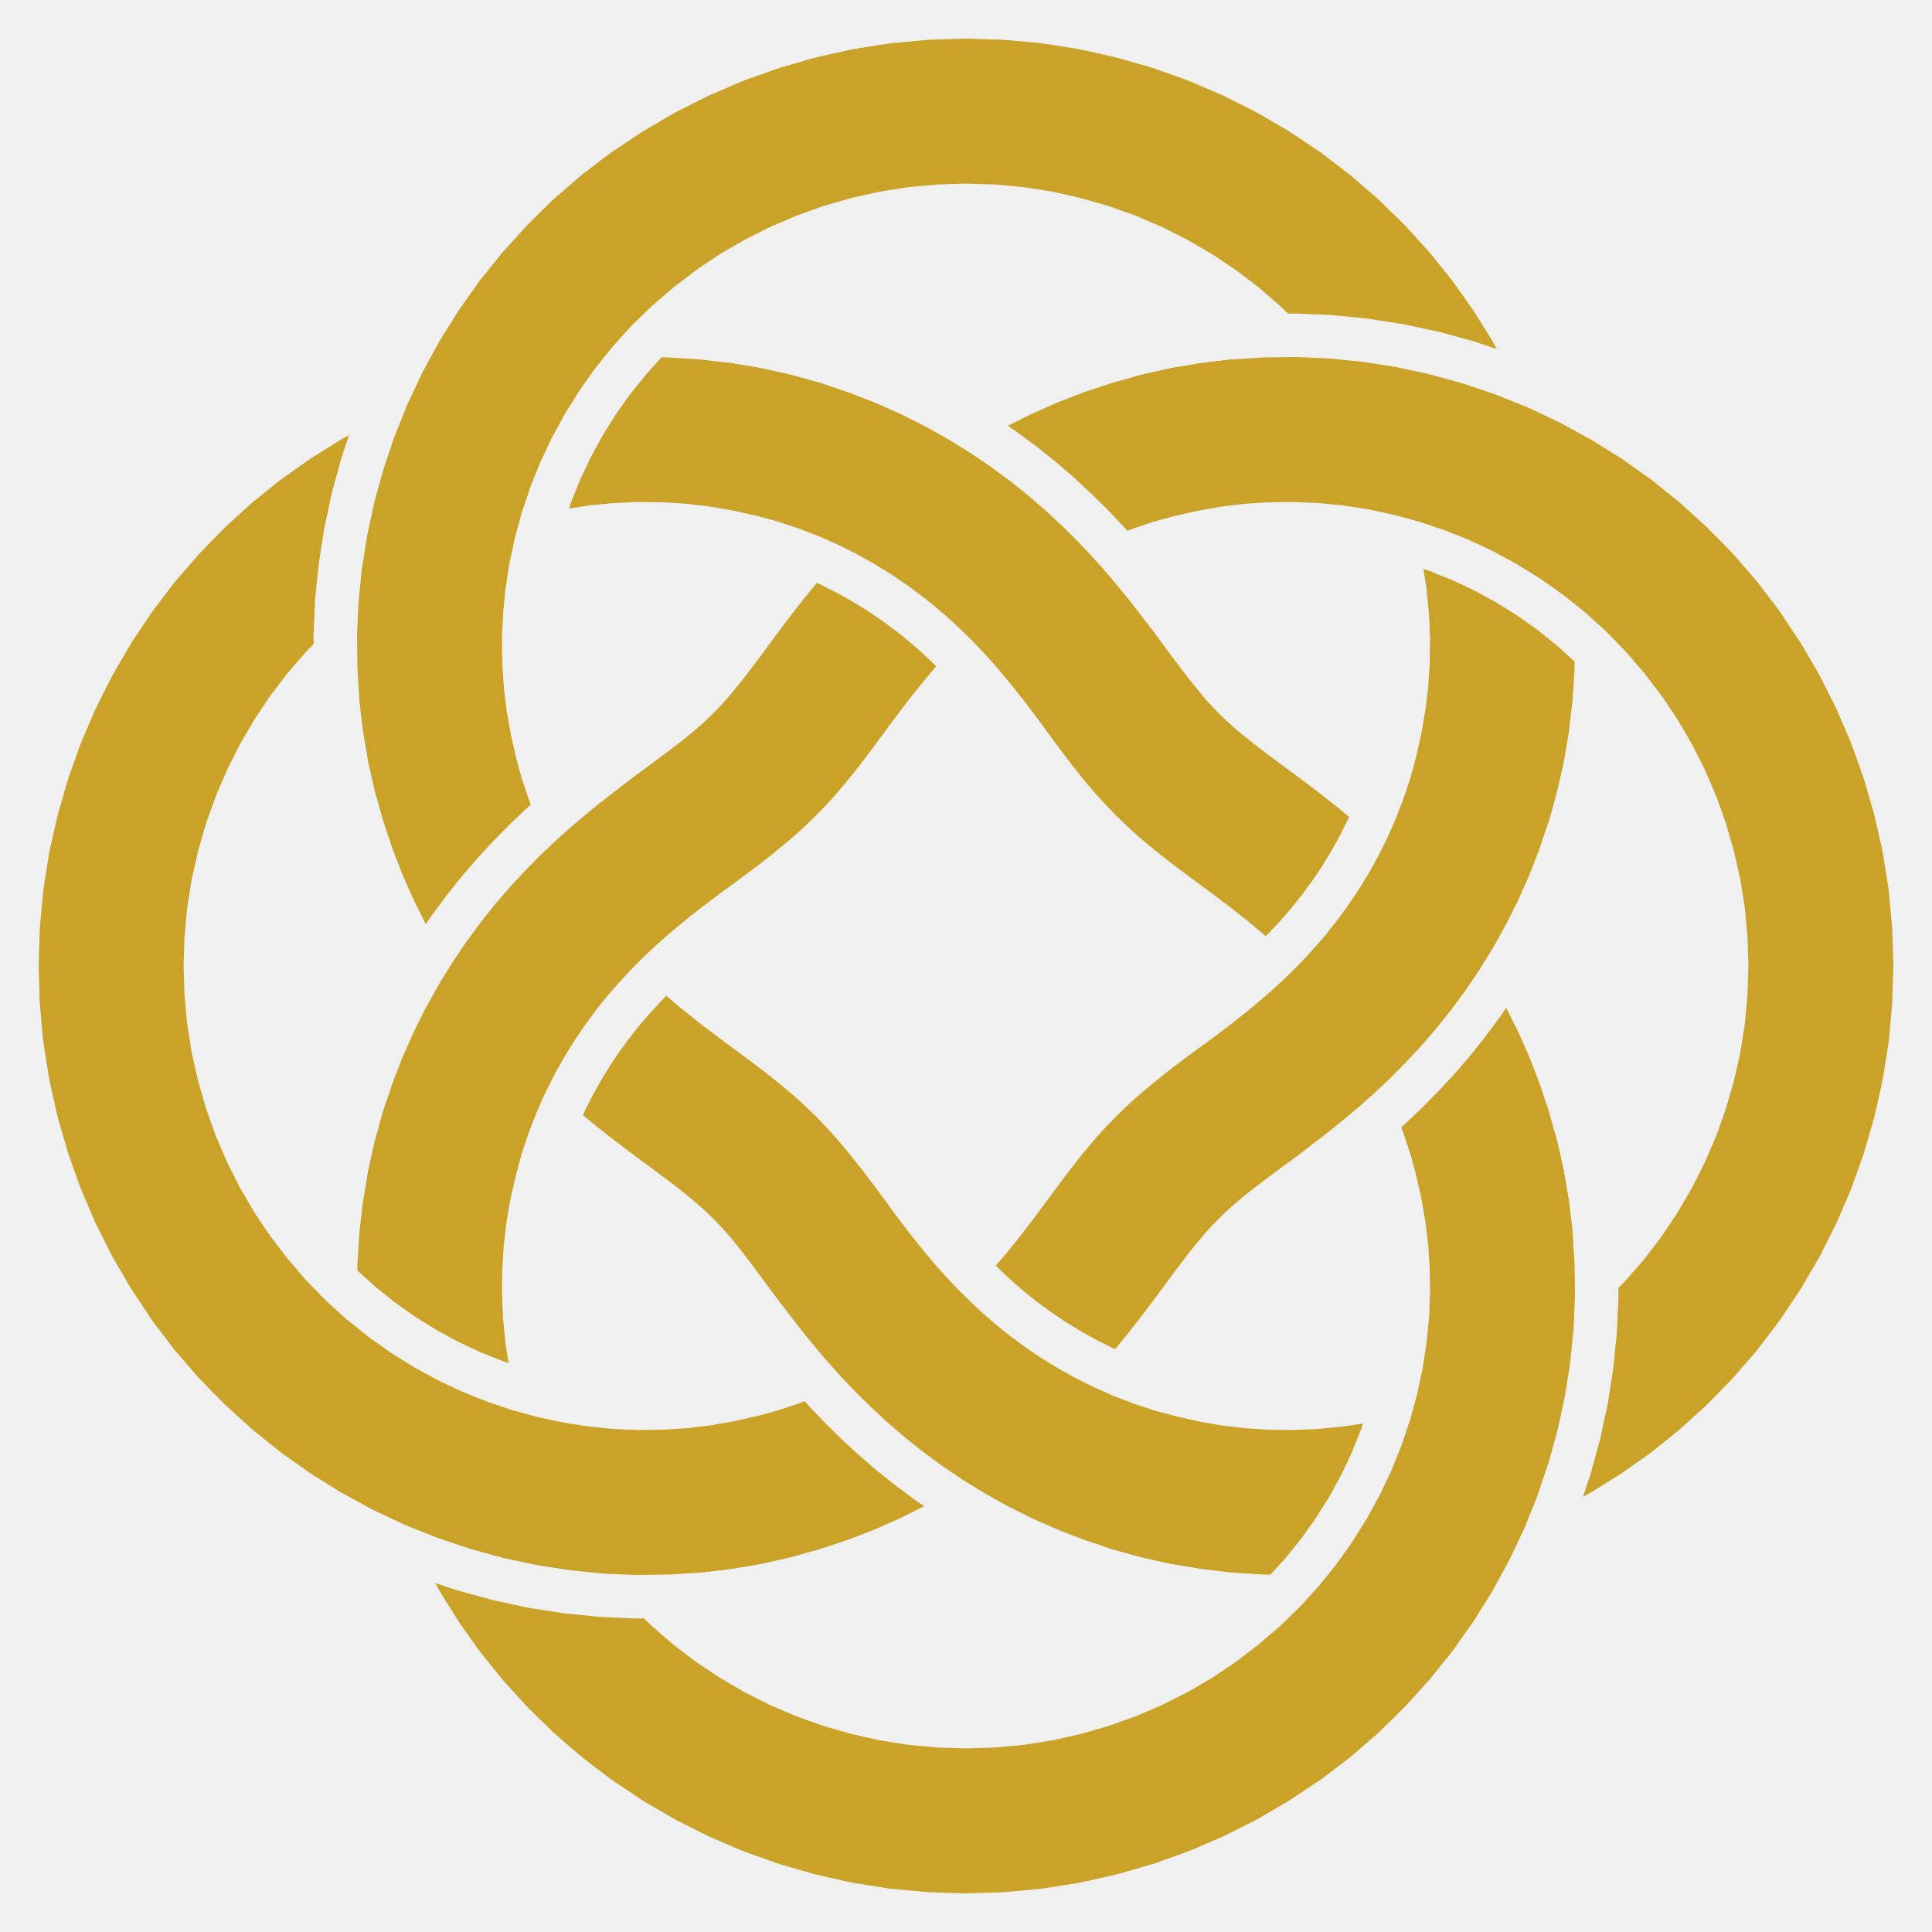
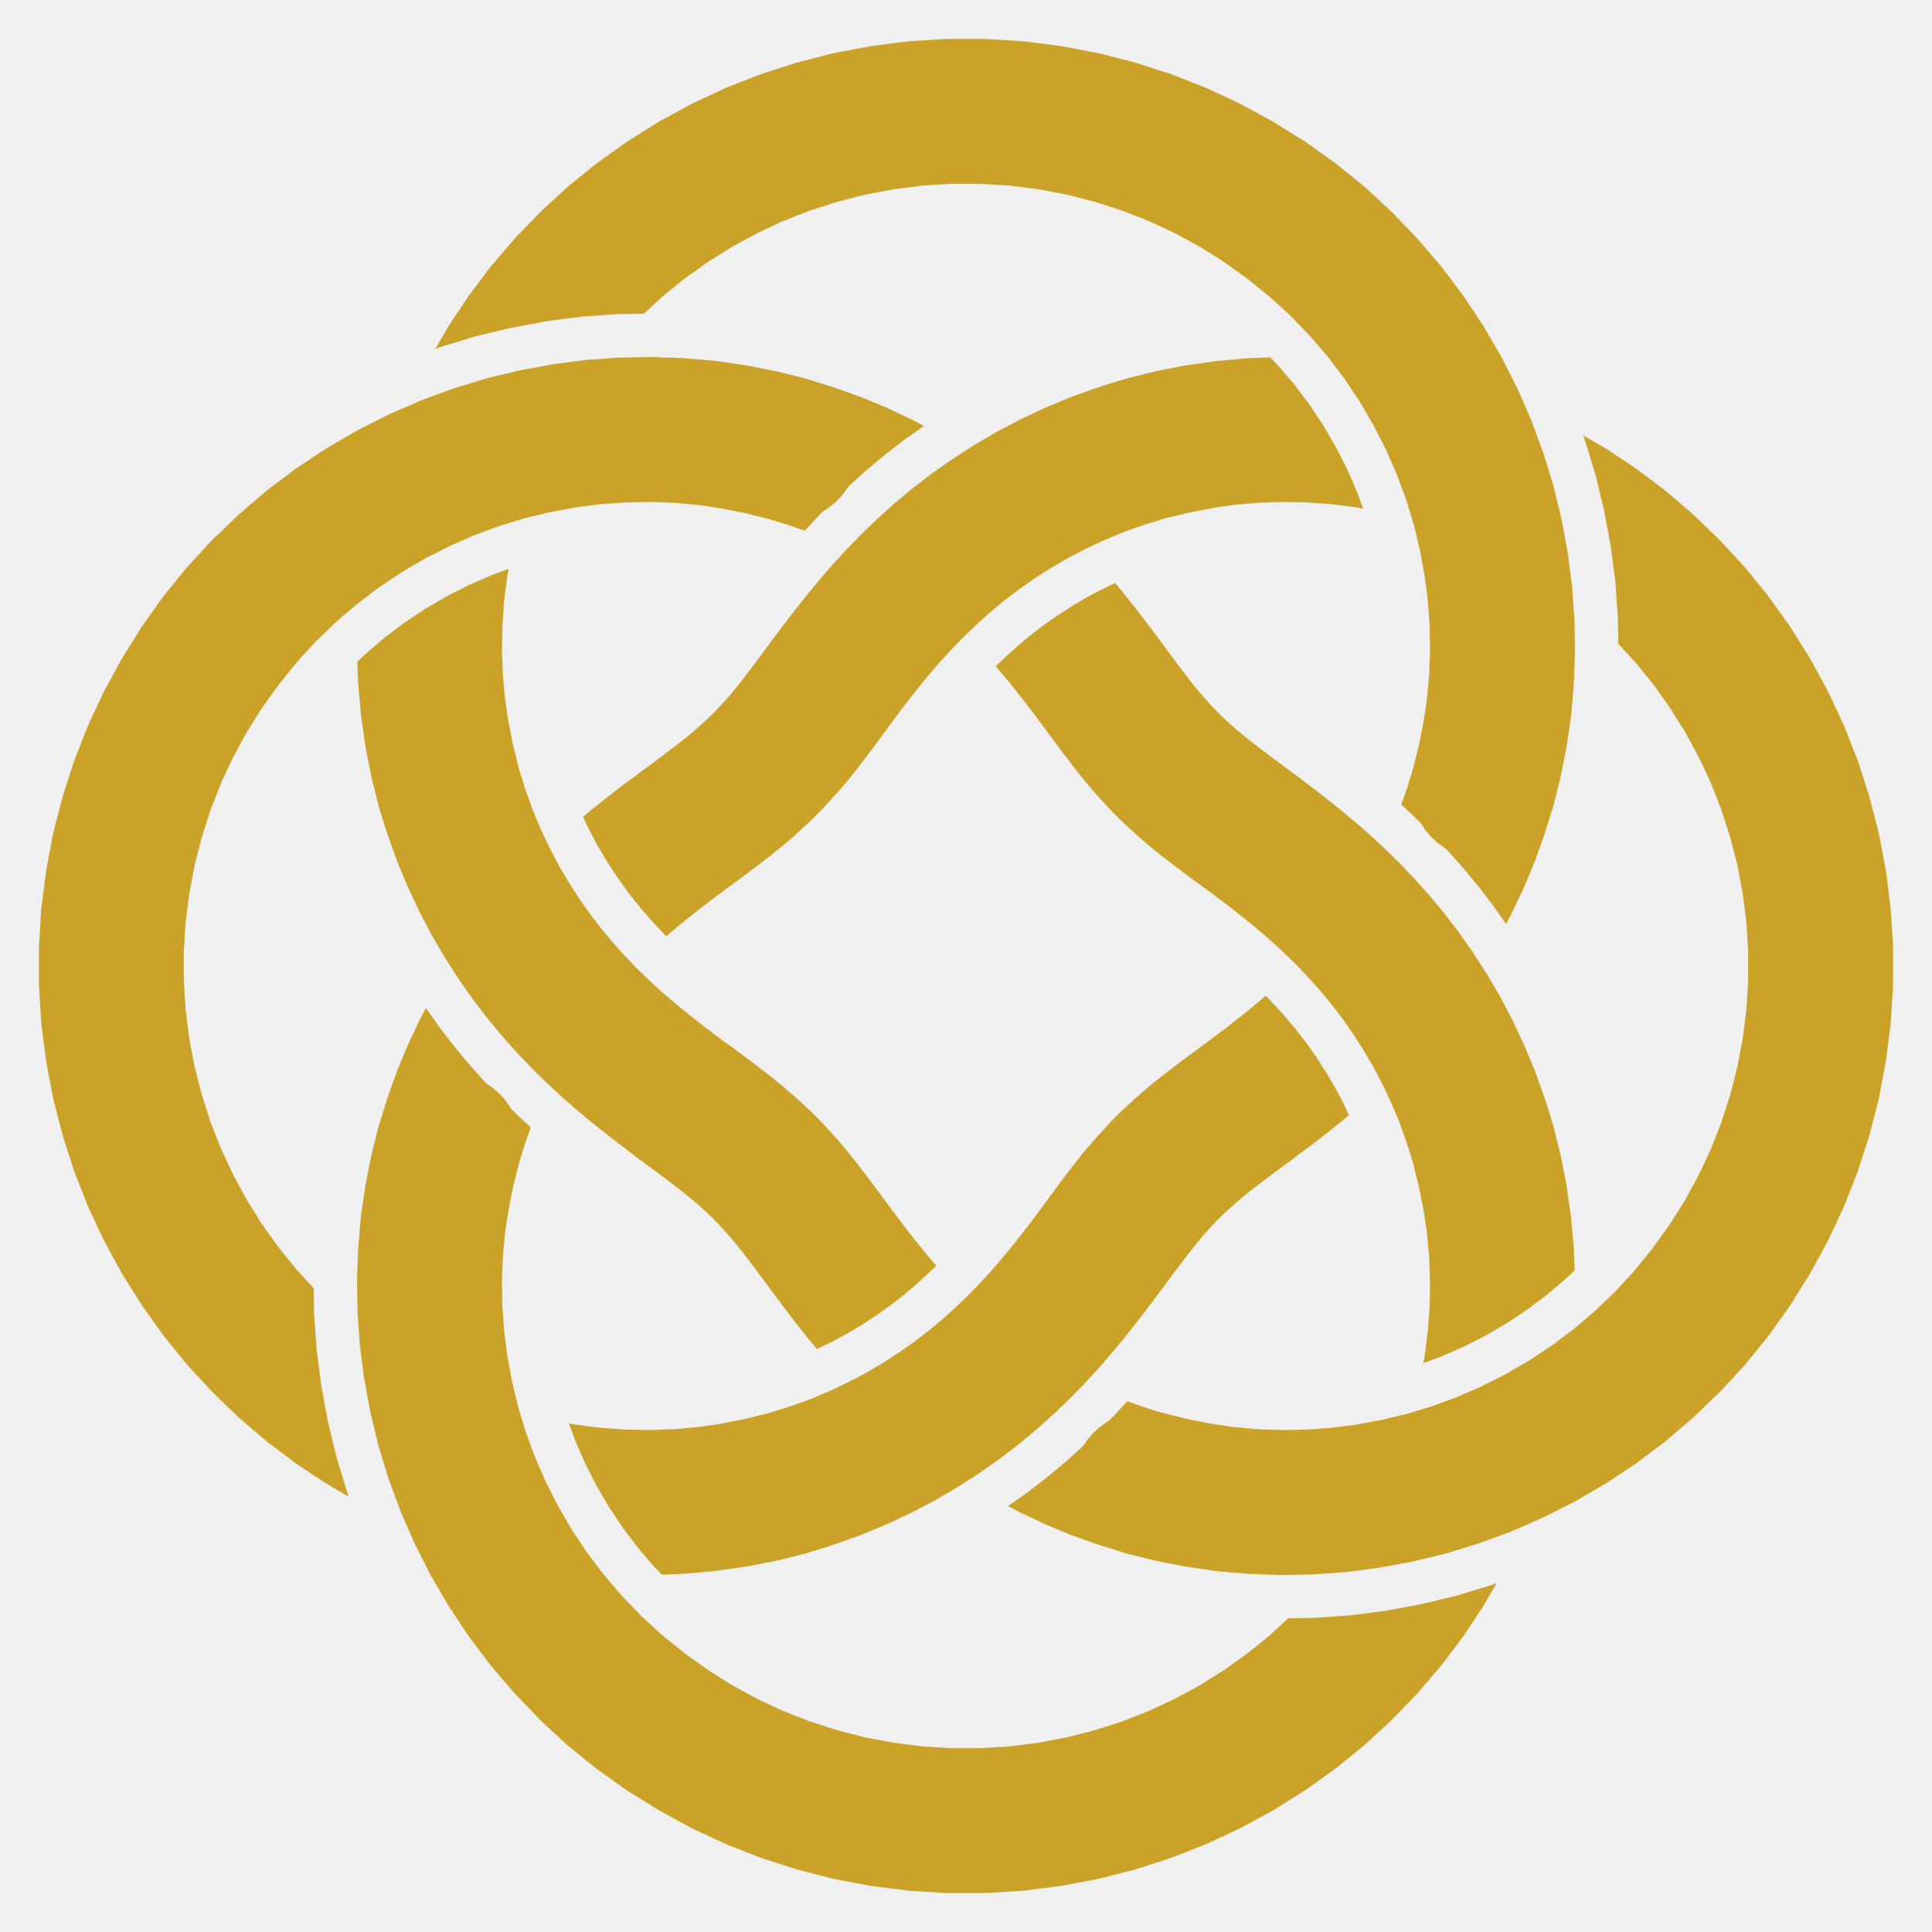
<svg xmlns="http://www.w3.org/2000/svg" viewBox="0 0 200 200" width="200" height="200" role="img" aria-label="Meitheal">
  <defs>
    <clipPath id="meitheal-favicon-gaps-c0">
-       <circle cx="144.25" cy="100.00" r="21.40" />
+       <circle cx="152.13" cy="47.87" r="26.62" />
    </clipPath>
    <clipPath id="meitheal-favicon-gaps-c1">
-       <circle cx="47.85" cy="152.15" r="26.62" />
+       <circle cx="100.00" cy="144.24" r="21.17" />
    </clipPath>
    <clipPath id="meitheal-favicon-gaps-c2">
-       <circle cx="100.00" cy="55.75" r="21.18" />
+       <circle cx="47.87" cy="47.87" r="26.62" />
    </clipPath>
    <clipPath id="meitheal-favicon-gaps-c3">
-       <circle cx="152.15" cy="152.15" r="26.62" />
+       <circle cx="144.24" cy="100.00" r="21.17" />
    </clipPath>
    <clipPath id="meitheal-favicon-gaps-c4">
-       <circle cx="55.75" cy="100.00" r="20.98" />
+       <circle cx="47.87" cy="152.13" r="26.62" />
    </clipPath>
    <clipPath id="meitheal-favicon-gaps-c5">
-       <circle cx="152.15" cy="47.85" r="26.62" />
+       <circle cx="100.00" cy="55.76" r="21.17" />
    </clipPath>
    <clipPath id="meitheal-favicon-gaps-c6">
-       <circle cx="100.00" cy="144.25" r="20.98" />
+       <circle cx="152.13" cy="152.13" r="26.62" />
    </clipPath>
    <clipPath id="meitheal-favicon-gaps-c7">
-       <circle cx="47.85" cy="47.85" r="26.62" />
+       <circle cx="55.76" cy="100.00" r="21.17" />
    </clipPath>
    <mask id="meitheal-favicon-gaps" maskUnits="userSpaceOnUse" x="-6.2" y="-6.2" width="212.4" height="212.4">
      <rect x="-6.2" y="-6.2" width="212.4" height="212.4" fill="#fff" />
-       <path d="M155.41 62.98L155.54 65.97L155.50 68.92L155.32 71.81L154.98 74.65L154.51 77.42L153.90 80.11L153.18 82.72L152.34 85.24L151.41 87.66L150.38 89.98L149.27 92.20L148.09 94.31L146.86 96.31L145.57 98.21L144.25 100.00L142.90 101.69L141.53 103.27L140.15 104.75L138.78 106.14L137.41 107.44L136.05 108.66L134.72 109.79L133.41 110.86L132.14 111.86L130.91 112.80L129.71 113.70L128.56 114.55L127.45 115.37L126.38 116.17L125.36 116.95L124.39 117.72L123.45 118.49L122.55 119.26L121.69 120.05L120.86 120.86L120.05 121.69L119.26 122.55L118.49 123.45L117.72 124.39L116.95 125.36" fill="none" stroke="#000" stroke-width="24.00" clip-path="url(#meitheal-favicon-gaps-c0)" />
-       <path d="M89.98 150.38L87.66 151.41L85.24 152.34L82.72 153.18L80.11 153.90L77.42 154.51L74.65 154.98L71.81 155.32L68.92 155.50L65.97 155.54L62.98 155.41L59.96 155.11L56.93 154.64L53.89 153.99L50.86 153.16L47.85 152.15L44.88 150.96L41.95 149.58L39.09 148.02L36.30 146.28L33.60 144.37L31.00 142.28L28.52 140.03L26.17 137.62L23.95 135.06L21.89 132.36L19.99 129.52L18.26 126.56L16.71 123.49" fill="none" stroke="#000" stroke-width="24.00" clip-path="url(#meitheal-favicon-gaps-c1)" />
-       <path d="M65.97 44.46L68.92 44.50L71.81 44.68L74.65 45.02L77.42 45.49L80.11 46.10L82.72 46.82L85.24 47.66L87.66 48.59L89.98 49.62L92.20 50.73L94.31 51.91L96.31 53.14L98.21 54.43L100.00 55.75L101.69 57.10L103.27 58.47L104.75 59.85L106.14 61.22L107.44 62.59L108.66 63.95L109.79 65.28L110.86 66.59L111.86 67.86L112.80 69.09L113.70 70.29L114.55 71.44L115.37 72.55L116.17 73.62L116.95 74.64L117.72 75.61L118.49 76.55L119.26 77.45L120.05 78.31L120.86 79.14L121.69 79.95L122.55 80.74L123.45 81.51L124.39 82.28L125.36 83.05L126.38 83.83" fill="none" stroke="#000" stroke-width="24.00" clip-path="url(#meitheal-favicon-gaps-c2)" />
-       <path d="M150.38 110.02L151.41 112.34L152.34 114.76L153.18 117.28L153.90 119.89L154.51 122.58L154.98 125.35L155.32 128.19L155.50 131.08L155.54 134.03L155.41 137.02L155.11 140.04L154.64 143.07L153.99 146.11L153.16 149.14L152.15 152.15L150.96 155.12L149.58 158.05L148.02 160.91L146.28 163.70L144.37 166.40L142.28 169.00L140.03 171.48L137.62 173.83L135.06 176.05L132.36 178.11L129.52 180.01L126.56 181.74L123.49 183.29" fill="none" stroke="#000" stroke-width="24.00" clip-path="url(#meitheal-favicon-gaps-c3)" />
-       <path d="M44.46 134.03L44.50 131.08L44.68 128.19L45.02 125.35L45.49 122.58L46.10 119.89L46.82 117.28L47.66 114.76L48.59 112.34L49.62 110.02L50.73 107.80L51.91 105.69L53.14 103.69L54.43 101.79L55.75 100.00L57.10 98.31L58.47 96.73L59.85 95.25L61.22 93.86L62.59 92.56L63.95 91.34L65.28 90.21L66.59 89.14L67.86 88.14L69.09 87.20L70.29 86.30L71.44 85.45L72.55 84.63L73.62 83.83L74.64 83.05L75.61 82.28L76.55 81.51L77.45 80.74L78.31 79.95L79.14 79.14L79.95 78.31L80.74 77.45L81.51 76.55L82.28 75.61" fill="none" stroke="#000" stroke-width="24.00" clip-path="url(#meitheal-favicon-gaps-c4)" />
-       <path d="M110.02 49.62L112.34 48.59L114.76 47.66L117.28 46.82L119.89 46.10L122.58 45.49L125.35 45.02L128.19 44.68L131.08 44.50L134.03 44.46L137.02 44.59L140.04 44.89L143.07 45.36L146.11 46.01L149.14 46.84L152.15 47.85L155.12 49.04L158.05 50.42L160.91 51.98L163.70 53.72L166.40 55.63L169.00 57.72L171.48 59.97L173.83 62.38L176.05 64.94L178.11 67.64L180.01 70.48L181.74 73.44L183.29 76.51" fill="none" stroke="#000" stroke-width="24.00" clip-path="url(#meitheal-favicon-gaps-c5)" />
-       <path d="M134.03 155.54L131.08 155.50L128.19 155.32L125.35 154.98L122.58 154.51L119.89 153.90L117.28 153.18L114.76 152.34L112.34 151.41L110.02 150.38L107.80 149.27L105.69 148.09L103.69 146.86L101.79 145.57L100.00 144.25L98.31 142.90L96.73 141.53L95.25 140.15L93.86 138.78L92.56 137.41L91.34 136.05L90.21 134.72L89.14 133.41L88.14 132.14L87.20 130.91L86.30 129.71L85.45 128.56L84.63 127.45L83.83 126.38L83.05 125.36L82.28 124.39L81.51 123.45L80.74 122.55L79.95 121.69L79.14 120.86L78.31 120.05L77.45 119.26L76.55 118.49L75.61 117.72" fill="none" stroke="#000" stroke-width="24.00" clip-path="url(#meitheal-favicon-gaps-c6)" />
-       <path d="M49.62 89.98L48.59 87.66L47.66 85.24L46.82 82.72L46.10 80.11L45.49 77.42L45.02 74.65L44.68 71.81L44.50 68.92L44.46 65.97L44.59 62.98L44.89 59.96L45.36 56.93L46.01 53.89L46.84 50.86L47.85 47.85L49.04 44.88L50.42 41.95L51.98 39.09L53.72 36.30L55.63 33.60L57.72 31.00L59.97 28.52L62.38 26.17L64.94 23.95L67.64 21.89L70.48 19.99L73.44 18.26L76.51 16.71" fill="none" stroke="#000" stroke-width="24.00" clip-path="url(#meitheal-favicon-gaps-c7)" />
+       <path d="M121.92 16.00L125.04 17.46L128.05 19.10L130.95 20.92L133.72 22.90L136.36 25.04L138.84 27.33L141.18 29.75L143.35 32.29L145.35 34.94L147.17 37.68L148.82 40.51L150.29 43.41L151.58 46.36L152.68 49.35L153.60 52.37L154.33 55.41L154.89 58.45L155.28 61.47L155.49 64.48L155.54 67.45L155.43 70.37L155.17 73.24L154.76 76.05L154.22 78.78L153.56 81.43L152.77 83.99L151.89 86.46L150.90 88.83L149.83 91.10" fill="none" stroke="#000" stroke-width="24.00" clip-path="url(#meitheal-favicon-gaps-c0)" />
+       <path d="M125.87 116.56L124.87 117.33L123.91 118.10L123.00 118.87L122.12 119.66L121.27 120.45L120.45 121.27L119.66 122.12L118.87 123.00L118.10 123.91L117.33 124.87L116.56 125.87L115.77 126.91L114.96 128.00L114.13 129.13L113.25 130.30L112.34 131.52L111.36 132.77L110.33 134.06L109.23 135.38L108.06 136.73L106.80 138.09L105.46 139.47L104.02 140.84L102.49 142.22L100.86 143.58L99.12 144.92L97.27 146.22L95.32 147.48L93.27 148.69L91.10 149.83L88.83 150.90L86.46 151.89L83.99 152.77L81.43 153.56L78.78 154.22L76.05 154.76L73.24 155.17L70.37 155.43L67.45 155.54L64.48 155.49" fill="none" stroke="#000" stroke-width="24.00" clip-path="url(#meitheal-favicon-gaps-c1)" />
+       <path d="M16.00 78.08L17.46 74.96L19.10 71.95L20.92 69.05L22.90 66.28L25.04 63.64L27.33 61.16L29.75 58.82L32.29 56.65L34.94 54.65L37.68 52.83L40.51 51.18L43.41 49.71L46.36 48.42L49.35 47.32L52.37 46.40L55.41 45.67L58.45 45.11L61.47 44.72L64.48 44.51L67.45 44.46L70.37 44.57L73.24 44.83L76.05 45.24L78.78 45.78L81.43 46.44L83.99 47.23L86.46 48.11L88.83 49.10L91.10 50.17" fill="none" stroke="#000" stroke-width="24.00" clip-path="url(#meitheal-favicon-gaps-c2)" />
+       <path d="M116.56 74.13L117.33 75.13L118.10 76.09L118.87 77.00L119.66 77.88L120.45 78.73L121.27 79.55L122.12 80.34L123.00 81.13L123.91 81.90L124.87 82.67L125.87 83.44L126.91 84.23L128.00 85.04L129.13 85.87L130.30 86.75L131.52 87.66L132.77 88.64L134.06 89.67L135.38 90.77L136.73 91.94L138.09 93.20L139.47 94.54L140.84 95.98L142.22 97.51L143.58 99.14L144.92 100.88L146.22 102.73L147.48 104.68L148.69 106.73L149.83 108.90L150.90 111.17L151.89 113.54L152.77 116.01L153.56 118.57L154.22 121.22L154.76 123.95L155.17 126.76L155.43 129.63L155.54 132.55L155.49 135.52" fill="none" stroke="#000" stroke-width="24.00" clip-path="url(#meitheal-favicon-gaps-c3)" />
+       <path d="M78.08 184.00L74.96 182.54L71.95 180.90L69.05 179.08L66.28 177.10L63.64 174.96L61.16 172.67L58.82 170.25L56.65 167.71L54.65 165.06L52.83 162.32L51.18 159.49L49.71 156.59L48.42 153.64L47.32 150.65L46.40 147.63L45.67 144.59L45.11 141.55L44.72 138.53L44.51 135.52L44.46 132.55L44.57 129.63L44.83 126.76L45.24 123.95L45.78 121.22L46.44 118.57L47.23 116.01L48.11 113.54L49.10 111.17L50.17 108.90" fill="none" stroke="#000" stroke-width="24.00" clip-path="url(#meitheal-favicon-gaps-c4)" />
+       <path d="M74.13 83.44L75.13 82.67L76.09 81.90L77.00 81.13L77.88 80.34L78.73 79.55L79.55 78.73L80.34 77.88L81.13 77.00L81.90 76.09L82.67 75.13L83.44 74.13L84.23 73.09L85.04 72.00L85.87 70.87L86.75 69.70L87.66 68.48L88.64 67.23L89.67 65.94L90.77 64.62L91.94 63.27L93.20 61.91L94.54 60.53L95.98 59.16L97.51 57.78L99.14 56.42L100.88 55.08L102.73 53.78L104.68 52.52L106.73 51.31L108.90 50.17L111.17 49.10L113.54 48.11L116.01 47.23L118.57 46.44L121.22 45.78L123.95 45.24L126.76 44.83L129.63 44.57L132.55 44.46L135.52 44.51" fill="none" stroke="#000" stroke-width="24.00" clip-path="url(#meitheal-favicon-gaps-c5)" />
+       <path d="M184.00 121.92L182.54 125.04L180.90 128.05L179.08 130.95L177.10 133.72L174.96 136.36L172.67 138.84L170.25 141.18L167.71 143.35L165.06 145.35L162.32 147.17L159.49 148.82L156.59 150.29L153.64 151.58L150.65 152.68L147.63 153.60L144.59 154.33L141.55 154.89L138.53 155.28L135.52 155.49L132.55 155.54L129.63 155.43L126.76 155.17L123.95 154.76L121.22 154.22L118.57 153.56L116.01 152.77L113.54 151.89L111.17 150.90L108.90 149.83" fill="none" stroke="#000" stroke-width="24.00" clip-path="url(#meitheal-favicon-gaps-c6)" />
+       <path d="M83.44 125.87L82.67 124.87L81.90 123.91L81.13 123.00L80.34 122.12L79.55 121.27L78.73 120.45L77.88 119.66L77.00 118.87L76.09 118.10L75.13 117.33L74.13 116.56L73.09 115.77L72.00 114.96L70.87 114.13L69.70 113.25L68.48 112.34L67.23 111.36L65.94 110.33L64.62 109.23L63.27 108.06L61.91 106.80L60.53 105.46L59.16 104.02L57.78 102.49L56.42 100.86L55.08 99.12L53.78 97.27L52.52 95.32L51.31 93.27L50.17 91.10L49.10 88.83L48.11 86.46L47.23 83.99L46.44 81.43L45.78 78.78L45.24 76.05L44.83 73.24L44.57 70.37L44.46 67.45L44.51 64.48" fill="none" stroke="#000" stroke-width="24.00" clip-path="url(#meitheal-favicon-gaps-c7)" />
    </mask>
  </defs>
  <g mask="url(#meitheal-favicon-gaps)">
-     <path d="M152.15 47.85L153.16 50.86L153.99 53.89L154.64 56.93L155.11 59.96L155.41 62.98L155.54 65.97L155.50 68.92L155.32 71.81L154.98 74.65L154.51 77.42L153.90 80.11L153.18 82.72L152.34 85.24L151.41 87.66L150.38 89.98L149.27 92.20L148.09 94.31L146.86 96.31L145.57 98.21L144.25 100.00L142.90 101.69L141.53 103.27L140.15 104.75L138.78 106.14L137.41 107.44L136.05 108.66L134.72 109.79L133.41 110.86L132.14 111.86L130.91 112.80L129.71 113.70L128.56 114.55L127.45 115.37L126.38 116.17L125.36 116.95L124.39 117.72L123.45 118.49L122.55 119.26L121.69 120.05L120.86 120.86L120.05 121.69L119.26 122.55L118.49 123.45L117.72 124.39L116.95 125.36L116.17 126.38L115.37 127.45L114.55 128.56L113.70 129.71L112.80 130.91L111.86 132.14L110.86 133.41L109.79 134.72L108.66 136.05L107.44 137.41L106.14 138.78L104.75 140.15L103.27 141.53L101.69 142.90L100.00 144.25L98.21 145.57L96.31 146.86L94.31 148.09L92.20 149.27L89.98 150.38L87.66 151.41L85.24 152.34L82.72 153.18L80.11 153.90L77.42 154.51L74.65 154.98L71.81 155.32L68.92 155.50L65.97 155.54L62.98 155.41L59.96 155.11L56.93 154.64L53.89 153.99L50.86 153.16L47.85 152.15L44.88 150.96L41.95 149.58L39.09 148.02L36.30 146.28L33.60 144.37L31.00 142.28L28.52 140.03L26.17 137.62L23.95 135.06L21.89 132.36L19.99 129.52L18.26 126.56L16.71 123.49L15.35 120.32L14.19 117.07L13.23 113.74L12.47 110.36L11.93 106.93L11.61 103.47L11.50 100.00L11.61 96.53L11.93 93.07L12.47 89.64L13.23 86.26L14.19 82.93L15.35 79.68L16.71 76.51L18.26 73.44L19.99 70.48L21.89 67.64L23.95 64.94L26.17 62.38L28.52 59.97L31.00 57.72L33.60 55.63L36.30 53.72L39.09 51.98L41.95 50.42L44.88 49.04L47.85 47.85L50.86 46.84L53.89 46.01L56.93 45.36L59.96 44.89L62.98 44.59L65.97 44.46L68.92 44.50L71.81 44.68L74.65 45.02L77.42 45.49L80.11 46.10L82.72 46.82L85.24 47.66L87.66 48.59L89.98 49.62L92.20 50.73L94.31 51.91L96.31 53.14L98.21 54.43L100.00 55.75L101.69 57.10L103.27 58.47L104.75 59.85L106.14 61.22L107.44 62.59L108.66 63.95L109.79 65.28L110.86 66.59L111.86 67.86L112.80 69.09L113.70 70.29L114.55 71.44L115.37 72.55L116.17 73.62L116.95 74.64L117.72 75.61L118.49 76.55L119.26 77.45L120.05 78.31L120.86 79.14L121.69 79.95L122.55 80.74L123.45 81.51L124.39 82.28L125.36 83.05L126.38 83.83L127.45 84.63L128.56 85.45L129.71 86.30L130.91 87.20L132.14 88.14L133.41 89.14L134.72 90.21L136.05 91.34L137.41 92.56L138.78 93.86L140.15 95.25L141.53 96.73L142.90 98.31L144.25 100.00L145.57 101.79L146.86 103.69L148.09 105.69L149.27 107.80L150.38 110.02L151.41 112.34L152.34 114.76L153.18 117.28L153.90 119.89L154.51 122.58L154.98 125.35L155.32 128.19L155.50 131.08L155.54 134.03L155.41 137.02L155.11 140.04L154.64 143.07L153.99 146.11L153.16 149.14L152.15 152.15L150.96 155.12L149.58 158.05L148.02 160.91L146.28 163.70L144.37 166.40L142.28 169.00L140.03 171.48L137.62 173.83L135.06 176.05L132.36 178.11L129.52 180.01L126.56 181.74L123.49 183.29L120.32 184.65L117.07 185.81L113.74 186.77L110.36 187.53L106.93 188.07L103.47 188.39L100.00 188.50L96.53 188.39L93.07 188.07L89.64 187.53L86.26 186.77L82.93 185.81L79.68 184.65L76.51 183.29L73.44 181.74L70.48 180.01L67.64 178.11L64.94 176.05L62.38 173.83L59.97 171.48L57.72 169.00L55.63 166.40L53.72 163.70L51.98 160.91L50.42 158.05L49.04 155.12L47.85 152.15L46.84 149.14L46.01 146.11L45.36 143.07L44.89 140.04L44.59 137.02L44.46 134.03L44.50 131.08L44.68 128.19L45.02 125.35L45.49 122.58L46.10 119.89L46.82 117.28L47.66 114.76L48.59 112.34L49.62 110.02L50.73 107.80L51.91 105.69L53.14 103.69L54.43 101.79L55.75 100.00L57.10 98.31L58.47 96.73L59.85 95.25L61.22 93.86L62.59 92.56L63.95 91.34L65.28 90.21L66.59 89.14L67.86 88.14L69.09 87.20L70.29 86.30L71.44 85.45L72.55 84.63L73.62 83.83L74.64 83.05L75.61 82.28L76.55 81.51L77.45 80.74L78.31 79.95L79.14 79.14L79.95 78.31L80.74 77.45L81.51 76.55L82.28 75.61L83.05 74.64L83.83 73.62L84.63 72.55L85.45 71.44L86.30 70.29L87.20 69.09L88.14 67.86L89.14 66.59L90.21 65.28L91.34 63.95L92.56 62.59L93.86 61.22L95.25 59.85L96.73 58.47L98.31 57.10L100.00 55.75L101.79 54.43L103.69 53.14L105.69 51.91L107.80 50.73L110.02 49.62L112.34 48.59L114.76 47.66L117.28 46.82L119.89 46.10L122.58 45.49L125.35 45.02L128.19 44.68L131.08 44.50L134.03 44.46L137.02 44.59L140.04 44.89L143.07 45.36L146.11 46.01L149.14 46.84L152.15 47.85L155.12 49.04L158.05 50.42L160.91 51.98L163.70 53.72L166.40 55.63L169.00 57.72L171.48 59.97L173.83 62.38L176.05 64.94L178.11 67.64L180.01 70.48L181.74 73.44L183.29 76.51L184.65 79.68L185.81 82.93L186.77 86.26L187.53 89.64L188.07 93.07L188.39 96.53L188.50 100.00L188.39 103.47L188.07 106.93L187.53 110.36L186.77 113.74L185.81 117.07L184.65 120.32L183.29 123.49L181.74 126.56L180.01 129.52L178.11 132.36L176.05 135.06L173.83 137.62L171.48 140.03L169.00 142.28L166.40 144.37L163.70 146.28L160.91 148.02L158.05 149.58L155.12 150.96L152.15 152.15L149.14 153.16L146.11 153.99L143.07 154.64L140.04 155.11L137.02 155.41L134.03 155.54L131.08 155.50L128.19 155.32L125.35 154.98L122.58 154.51L119.89 153.90L117.28 153.18L114.76 152.34L112.34 151.41L110.02 150.38L107.80 149.27L105.69 148.09L103.69 146.86L101.79 145.57L100.00 144.25L98.31 142.90L96.73 141.53L95.25 140.15L93.86 138.78L92.56 137.41L91.34 136.05L90.21 134.72L89.14 133.41L88.14 132.14L87.20 130.91L86.30 129.71L85.45 128.56L84.63 127.45L83.83 126.38L83.05 125.36L82.28 124.39L81.51 123.45L80.74 122.55L79.95 121.69L79.14 120.86L78.31 120.05L77.45 119.26L76.55 118.49L75.61 117.72L74.64 116.95L73.62 116.17L72.55 115.37L71.44 114.55L70.29 113.70L69.09 112.80L67.86 111.86L66.59 110.86L65.28 109.79L63.95 108.66L62.59 107.44L61.22 106.14L59.85 104.75L58.47 103.27L57.10 101.69L55.75 100.00L54.43 98.21L53.14 96.31L51.91 94.31L50.73 92.20L49.62 89.98L48.59 87.66L47.66 85.24L46.82 82.72L46.10 80.11L45.49 77.42L45.02 74.65L44.68 71.81L44.50 68.92L44.46 65.97L44.59 62.98L44.89 59.96L45.36 56.93L46.01 53.89L46.84 50.86L47.85 47.85L49.04 44.88L50.42 41.95L51.98 39.09L53.72 36.30L55.63 33.60L57.72 31.00L59.97 28.52L62.38 26.17L64.94 23.95L67.64 21.89L70.48 19.99L73.44 18.26L76.51 16.71L79.68 15.35L82.93 14.19L86.26 13.23L89.64 12.47L93.07 11.93L96.53 11.61L100.00 11.50L103.47 11.61L106.93 11.93L110.36 12.47L113.74 13.23L117.07 14.19L120.32 15.35L123.49 16.71L126.56 18.26L129.52 19.99L132.36 21.89L135.06 23.95L137.62 26.17L140.03 28.52L142.28 31.00L144.37 33.60L146.28 36.30L148.02 39.09L149.58 41.95L150.96 44.88Z" fill="none" stroke="#C9A227" stroke-width="15.00" stroke-linejoin="round" />
+     <path d="M152.68 49.35L153.60 52.37L154.33 55.41L154.89 58.45L155.28 61.47L155.49 64.48L155.54 67.45L155.43 70.37L155.17 73.24L154.76 76.05L154.22 78.78L153.56 81.43L152.77 83.99L151.89 86.46L150.90 88.83L149.83 91.10L148.69 93.27L147.48 95.32L146.22 97.27L144.92 99.12L143.58 100.86L142.22 102.49L140.84 104.02L139.47 105.46L138.09 106.80L136.73 108.06L135.38 109.23L134.06 110.33L132.77 111.36L131.52 112.34L130.30 113.25L129.13 114.13L128.00 114.96L126.91 115.77L125.87 116.56L124.87 117.33L123.91 118.10L123.00 118.87L122.12 119.66L121.27 120.45L120.45 121.27L119.66 122.12L118.87 123.00L118.10 123.91L117.33 124.87L116.56 125.87L115.77 126.91L114.96 128.00L114.13 129.13L113.25 130.30L112.34 131.52L111.36 132.77L110.33 134.06L109.23 135.38L108.06 136.73L106.80 138.09L105.46 139.47L104.02 140.84L102.49 142.22L100.86 143.58L99.12 144.92L97.27 146.22L95.32 147.48L93.27 148.69L91.10 149.83L88.83 150.90L86.46 151.89L83.99 152.77L81.43 153.56L78.78 154.22L76.05 154.76L73.24 155.17L70.37 155.43L67.45 155.54L64.48 155.49L61.47 155.28L58.45 154.89L55.41 154.33L52.37 153.60L49.35 152.68L46.36 151.58L43.41 150.29L40.51 148.82L37.68 147.17L34.94 145.35L32.29 143.35L29.75 141.18L27.33 138.84L25.04 136.36L22.90 133.72L20.92 130.95L19.10 128.05L17.46 125.04L16.00 121.92L14.74 118.71L13.68 115.41L12.82 112.06L12.18 108.65L11.74 105.20L11.53 101.74L11.53 98.26L11.74 94.80L12.18 91.35L12.82 87.94L13.68 84.59L14.74 81.29L16.00 78.08L17.46 74.96L19.10 71.95L20.92 69.05L22.90 66.28L25.04 63.64L27.33 61.16L29.75 58.82L32.29 56.65L34.94 54.65L37.68 52.83L40.51 51.18L43.41 49.71L46.36 48.42L49.35 47.32L52.37 46.40L55.41 45.67L58.45 45.11L61.47 44.72L64.48 44.51L67.45 44.46L70.37 44.57L73.24 44.83L76.05 45.24L78.78 45.78L81.43 46.44L83.99 47.23L86.46 48.11L88.83 49.10L91.10 50.17L93.27 51.31L95.32 52.52L97.27 53.78L99.12 55.08L100.86 56.42L102.49 57.78L104.02 59.16L105.46 60.53L106.80 61.91L108.06 63.27L109.23 64.62L110.33 65.94L111.36 67.23L112.34 68.48L113.25 69.70L114.13 70.87L114.96 72.00L115.77 73.09L116.56 74.13L117.33 75.13L118.10 76.09L118.87 77.00L119.66 77.88L120.45 78.73L121.27 79.55L122.12 80.34L123.00 81.13L123.91 81.90L124.87 82.67L125.87 83.44L126.91 84.23L128.00 85.04L129.13 85.87L130.30 86.75L131.52 87.66L132.77 88.64L134.06 89.67L135.38 90.77L136.73 91.94L138.09 93.20L139.47 94.54L140.84 95.98L142.22 97.51L143.58 99.14L144.92 100.88L146.22 102.73L147.48 104.68L148.69 106.73L149.83 108.90L150.90 111.17L151.89 113.54L152.77 116.01L153.56 118.57L154.22 121.22L154.76 123.95L155.17 126.76L155.43 129.63L155.54 132.55L155.49 135.52L155.28 138.53L154.89 141.55L154.33 144.59L153.60 147.63L152.68 150.65L151.58 153.64L150.29 156.59L148.82 159.49L147.17 162.32L145.35 165.06L143.35 167.71L141.18 170.25L138.84 172.67L136.36 174.96L133.72 177.10L130.95 179.08L128.05 180.90L125.04 182.54L121.92 184.00L118.71 185.26L115.41 186.32L112.06 187.18L108.65 187.82L105.20 188.26L101.74 188.47L98.26 188.47L94.80 188.26L91.35 187.82L87.94 187.18L84.59 186.32L81.29 185.26L78.08 184.00L74.96 182.54L71.95 180.90L69.05 179.08L66.28 177.10L63.64 174.96L61.16 172.67L58.82 170.25L56.65 167.71L54.65 165.06L52.83 162.32L51.18 159.49L49.71 156.59L48.42 153.64L47.32 150.65L46.40 147.63L45.67 144.59L45.11 141.55L44.72 138.53L44.51 135.52L44.46 132.55L44.57 129.63L44.83 126.76L45.24 123.95L45.78 121.22L46.44 118.57L47.23 116.01L48.11 113.54L49.10 111.17L50.17 108.90L51.31 106.73L52.52 104.68L53.78 102.73L55.08 100.88L56.42 99.14L57.78 97.51L59.16 95.98L60.53 94.54L61.91 93.20L63.27 91.94L64.62 90.77L65.94 89.67L67.23 88.64L68.48 87.66L69.70 86.75L70.87 85.87L72.00 85.04L73.09 84.23L74.13 83.44L75.13 82.67L76.09 81.90L77.00 81.13L77.88 80.34L78.73 79.55L79.55 78.73L80.34 77.88L81.13 77.00L81.90 76.09L82.67 75.13L83.44 74.13L84.23 73.09L85.04 72.00L85.87 70.87L86.75 69.70L87.66 68.48L88.64 67.23L89.67 65.94L90.77 64.62L91.94 63.27L93.20 61.91L94.54 60.53L95.98 59.16L97.51 57.78L99.14 56.42L100.88 55.08L102.73 53.78L104.68 52.52L106.73 51.31L108.90 50.17L111.17 49.10L113.54 48.11L116.01 47.23L118.57 46.44L121.22 45.78L123.95 45.24L126.76 44.83L129.63 44.57L132.55 44.46L135.52 44.51L138.53 44.72L141.55 45.11L144.59 45.67L147.63 46.40L150.65 47.32L153.64 48.42L156.59 49.71L159.49 51.18L162.32 52.83L165.06 54.65L167.71 56.65L170.25 58.82L172.67 61.16L174.96 63.64L177.10 66.28L179.08 69.05L180.90 71.95L182.54 74.96L184.00 78.08L185.26 81.29L186.32 84.59L187.18 87.94L187.82 91.35L188.26 94.80L188.47 98.26L188.47 101.74L188.26 105.20L187.82 108.65L187.18 112.06L186.32 115.41L185.26 118.71L184.00 121.92L182.54 125.04L180.90 128.05L179.08 130.95L177.10 133.72L174.96 136.36L172.67 138.84L170.25 141.18L167.71 143.35L165.06 145.35L162.32 147.17L159.49 148.82L156.59 150.29L153.64 151.58L150.65 152.68L147.63 153.60L144.59 154.33L141.55 154.89L138.53 155.28L135.52 155.49L132.55 155.54L129.63 155.43L126.76 155.17L123.95 154.76L121.22 154.22L118.57 153.56L116.01 152.77L113.54 151.89L111.17 150.90L108.90 149.83L106.73 148.69L104.68 147.48L102.73 146.22L100.88 144.92L99.14 143.58L97.51 142.22L95.98 140.84L94.54 139.47L93.20 138.09L91.94 136.73L90.77 135.38L89.67 134.06L88.64 132.77L87.66 131.52L86.75 130.30L85.87 129.13L85.04 128.00L84.23 126.91L83.44 125.87L82.67 124.87L81.90 123.91L81.13 123.00L80.34 122.12L79.55 121.27L78.73 120.45L77.88 119.66L77.00 118.87L76.09 118.10L75.13 117.33L74.13 116.56L73.09 115.77L72.00 114.96L70.87 114.13L69.70 113.25L68.48 112.34L67.23 111.36L65.94 110.33L64.62 109.23L63.27 108.06L61.91 106.80L60.53 105.46L59.16 104.02L57.78 102.49L56.42 100.86L55.08 99.12L53.78 97.27L52.52 95.32L51.31 93.27L50.17 91.10L49.10 88.83L48.11 86.46L47.23 83.99L46.44 81.43L45.78 78.78L45.24 76.05L44.83 73.24L44.57 70.37L44.46 67.45L44.51 64.48L44.72 61.47L45.11 58.45L45.67 55.41L46.40 52.37L47.32 49.35L48.42 46.36L49.71 43.41L51.18 40.51L52.83 37.68L54.65 34.94L56.65 32.29L58.82 29.75L61.16 27.33L63.64 25.04L66.28 22.90L69.05 20.92L71.95 19.10L74.96 17.46L78.08 16.00L81.29 14.74L84.59 13.68L87.94 12.82L91.35 12.18L94.80 11.74L98.26 11.53L101.74 11.53L105.20 11.74L108.65 12.18L112.06 12.82L115.41 13.68L118.71 14.74L121.92 16.00L125.04 17.46L128.05 19.10L130.95 20.92L133.72 22.90L136.36 25.04L138.84 27.33L141.18 29.75L143.35 32.29L145.35 34.94L147.17 37.68L148.82 40.51L150.29 43.41L151.58 46.36Z" fill="none" stroke="#C9A227" stroke-width="15.00" stroke-linejoin="round" />
  </g>
-   <path d="M154.98 74.65L154.51 77.42L153.90 80.11L153.18 82.72L152.34 85.24L151.41 87.66L150.38 89.98L149.27 92.20L148.09 94.31L146.86 96.31L145.57 98.21L144.25 100.00L142.90 101.69L141.53 103.27L140.15 104.75L138.78 106.14L137.41 107.44L136.05 108.66L134.72 109.79L133.41 110.86L132.14 111.86L130.91 112.80L129.71 113.70L128.56 114.55L127.45 115.37L126.38 116.17L125.36 116.95" fill="none" stroke="#C9A227" stroke-width="15.00" stroke-linecap="round" />
-   <path d="M80.11 153.90L77.42 154.51L74.65 154.98L71.81 155.32L68.92 155.50L65.97 155.54L62.98 155.41L59.96 155.11L56.93 154.64L53.89 153.99L50.86 153.16L47.85 152.15L44.88 150.96L41.95 149.58L39.09 148.02L36.30 146.28L33.60 144.37L31.00 142.28L28.52 140.03L26.17 137.62L23.95 135.06L21.89 132.36" fill="none" stroke="#C9A227" stroke-width="15.00" stroke-linecap="round" />
-   <path d="M74.65 45.02L77.42 45.49L80.11 46.10L82.72 46.82L85.24 47.66L87.66 48.59L89.98 49.62L92.20 50.73L94.31 51.91L96.31 53.14L98.21 54.43L100.00 55.75L101.69 57.10L103.27 58.47L104.75 59.85L106.14 61.22L107.44 62.59L108.66 63.95L109.79 65.28L110.86 66.59L111.86 67.86L112.80 69.09L113.70 70.29L114.55 71.44L115.37 72.55L116.17 73.62L116.95 74.64L117.72 75.61L118.49 76.55" fill="none" stroke="#C9A227" stroke-width="15.00" stroke-linecap="round" />
-   <path d="M153.90 119.89L154.51 122.58L154.98 125.35L155.32 128.19L155.50 131.08L155.54 134.03L155.41 137.02L155.11 140.04L154.64 143.07L153.99 146.11L153.16 149.14L152.15 152.15L150.96 155.12L149.58 158.05L148.02 160.91L146.28 163.70L144.37 166.40L142.28 169.00L140.03 171.48L137.62 173.83L135.06 176.05L132.36 178.11" fill="none" stroke="#C9A227" stroke-width="15.00" stroke-linecap="round" />
-   <path d="M45.49 122.58L46.10 119.89L46.82 117.28L47.66 114.76L48.59 112.34L49.62 110.02L50.73 107.80L51.91 105.69L53.14 103.69L54.43 101.79L55.75 100.00L57.10 98.31L58.47 96.73L59.85 95.25L61.22 93.86L62.59 92.56L63.95 91.34L65.28 90.21L66.59 89.14L67.86 88.14L69.09 87.20L70.29 86.30L71.44 85.45L72.55 84.63L73.62 83.83L74.64 83.05" fill="none" stroke="#C9A227" stroke-width="15.00" stroke-linecap="round" />
-   <path d="M119.89 46.10L122.58 45.49L125.35 45.02L128.19 44.68L131.08 44.50L134.03 44.46L137.02 44.59L140.04 44.89L143.07 45.36L146.11 46.01L149.14 46.84L152.15 47.85L155.12 49.04L158.05 50.42L160.91 51.98L163.70 53.72L166.40 55.63L169.00 57.72L171.48 59.97L173.83 62.38L176.05 64.94L178.11 67.64" fill="none" stroke="#C9A227" stroke-width="15.00" stroke-linecap="round" />
-   <path d="M122.58 154.51L119.89 153.90L117.28 153.18L114.76 152.34L112.34 151.41L110.02 150.38L107.80 149.27L105.69 148.09L103.69 146.86L101.79 145.57L100.00 144.25L98.31 142.90L96.73 141.53L95.25 140.15L93.86 138.78L92.56 137.41L91.34 136.05L90.21 134.72L89.14 133.41L88.14 132.14L87.20 130.91L86.30 129.71L85.45 128.56L84.63 127.45L83.83 126.38L83.05 125.36" fill="none" stroke="#C9A227" stroke-width="15.00" stroke-linecap="round" />
-   <path d="M46.10 80.11L45.49 77.42L45.02 74.65L44.68 71.81L44.50 68.92L44.46 65.97L44.59 62.98L44.89 59.96L45.36 56.93L46.01 53.89L46.84 50.86L47.85 47.85L49.04 44.88L50.42 41.95L51.98 39.09L53.72 36.30L55.63 33.60L57.72 31.00L59.97 28.52L62.38 26.17L64.94 23.95L67.64 21.89" fill="none" stroke="#C9A227" stroke-width="15.00" stroke-linecap="round" />
+   <path d="M130.95 20.92L133.72 22.90L136.36 25.04L138.84 27.33L141.18 29.75L143.35 32.29L145.35 34.94L147.17 37.68L148.82 40.51L150.29 43.41L151.58 46.36L152.68 49.35L153.60 52.37L154.33 55.41L154.89 58.45L155.28 61.47L155.49 64.48L155.54 67.45L155.43 70.37L155.17 73.24L154.76 76.05L154.22 78.78L153.56 81.43" fill="none" stroke="#C9A227" stroke-width="15.00" stroke-linecap="round" />
+   <path d="M118.10 123.91L117.33 124.87L116.56 125.87L115.77 126.91L114.96 128.00L114.13 129.13L113.25 130.30L112.34 131.52L111.36 132.77L110.33 134.06L109.23 135.38L108.06 136.73L106.80 138.09L105.46 139.47L104.02 140.84L102.49 142.22L100.86 143.58L99.12 144.92L97.27 146.22L95.32 147.48L93.27 148.69L91.10 149.83L88.83 150.90L86.46 151.89L83.99 152.77L81.43 153.56L78.78 154.22L76.05 154.76" fill="none" stroke="#C9A227" stroke-width="15.00" stroke-linecap="round" />
+   <path d="M20.92 69.05L22.90 66.28L25.04 63.64L27.33 61.16L29.75 58.82L32.29 56.65L34.94 54.65L37.68 52.83L40.51 51.18L43.41 49.71L46.36 48.42L49.35 47.32L52.37 46.40L55.41 45.67L58.45 45.11L61.47 44.72L64.48 44.51L67.45 44.46L70.37 44.57L73.24 44.83L76.05 45.24L78.78 45.78L81.43 46.44" fill="none" stroke="#C9A227" stroke-width="15.00" stroke-linecap="round" />
+   <path d="M123.91 81.90L124.87 82.67L125.87 83.44L126.91 84.23L128.00 85.04L129.13 85.87L130.30 86.75L131.52 87.66L132.77 88.64L134.06 89.67L135.38 90.77L136.73 91.94L138.09 93.20L139.47 94.54L140.84 95.98L142.22 97.51L143.58 99.14L144.92 100.88L146.22 102.73L147.48 104.68L148.69 106.73L149.83 108.90L150.90 111.17L151.89 113.54L152.77 116.01L153.56 118.57L154.22 121.22L154.76 123.95" fill="none" stroke="#C9A227" stroke-width="15.00" stroke-linecap="round" />
+   <path d="M69.05 179.08L66.28 177.10L63.64 174.96L61.16 172.67L58.82 170.25L56.65 167.71L54.65 165.06L52.83 162.32L51.18 159.49L49.71 156.59L48.42 153.64L47.32 150.65L46.40 147.63L45.67 144.59L45.11 141.55L44.72 138.53L44.51 135.52L44.46 132.55L44.57 129.63L44.83 126.76L45.24 123.95L45.78 121.22L46.44 118.57" fill="none" stroke="#C9A227" stroke-width="15.00" stroke-linecap="round" />
+   <path d="M81.90 76.09L82.67 75.13L83.44 74.13L84.23 73.09L85.04 72.00L85.87 70.87L86.75 69.70L87.66 68.48L88.64 67.23L89.67 65.94L90.77 64.62L91.94 63.27L93.20 61.91L94.54 60.53L95.98 59.16L97.51 57.78L99.14 56.42L100.88 55.08L102.73 53.78L104.68 52.52L106.73 51.31L108.90 50.17L111.17 49.10L113.54 48.11L116.01 47.23L118.57 46.44L121.22 45.78L123.95 45.24" fill="none" stroke="#C9A227" stroke-width="15.00" stroke-linecap="round" />
+   <path d="M179.08 130.95L177.10 133.72L174.96 136.36L172.67 138.84L170.25 141.18L167.71 143.35L165.06 145.35L162.32 147.17L159.49 148.82L156.59 150.29L153.64 151.58L150.65 152.68L147.63 153.60L144.59 154.33L141.55 154.89L138.53 155.28L135.52 155.49L132.55 155.54L129.63 155.43L126.76 155.17L123.95 154.76L121.22 154.22L118.57 153.56" fill="none" stroke="#C9A227" stroke-width="15.00" stroke-linecap="round" />
+   <path d="M76.09 118.10L75.13 117.33L74.13 116.56L73.09 115.77L72.00 114.96L70.87 114.13L69.70 113.25L68.48 112.34L67.23 111.36L65.94 110.33L64.62 109.23L63.27 108.06L61.91 106.80L60.53 105.46L59.16 104.02L57.78 102.49L56.42 100.86L55.08 99.12L53.78 97.27L52.52 95.32L51.31 93.27L50.17 91.10L49.10 88.83L48.11 86.46L47.23 83.99L46.44 81.43L45.78 78.78L45.24 76.05" fill="none" stroke="#C9A227" stroke-width="15.00" stroke-linecap="round" />
</svg>
